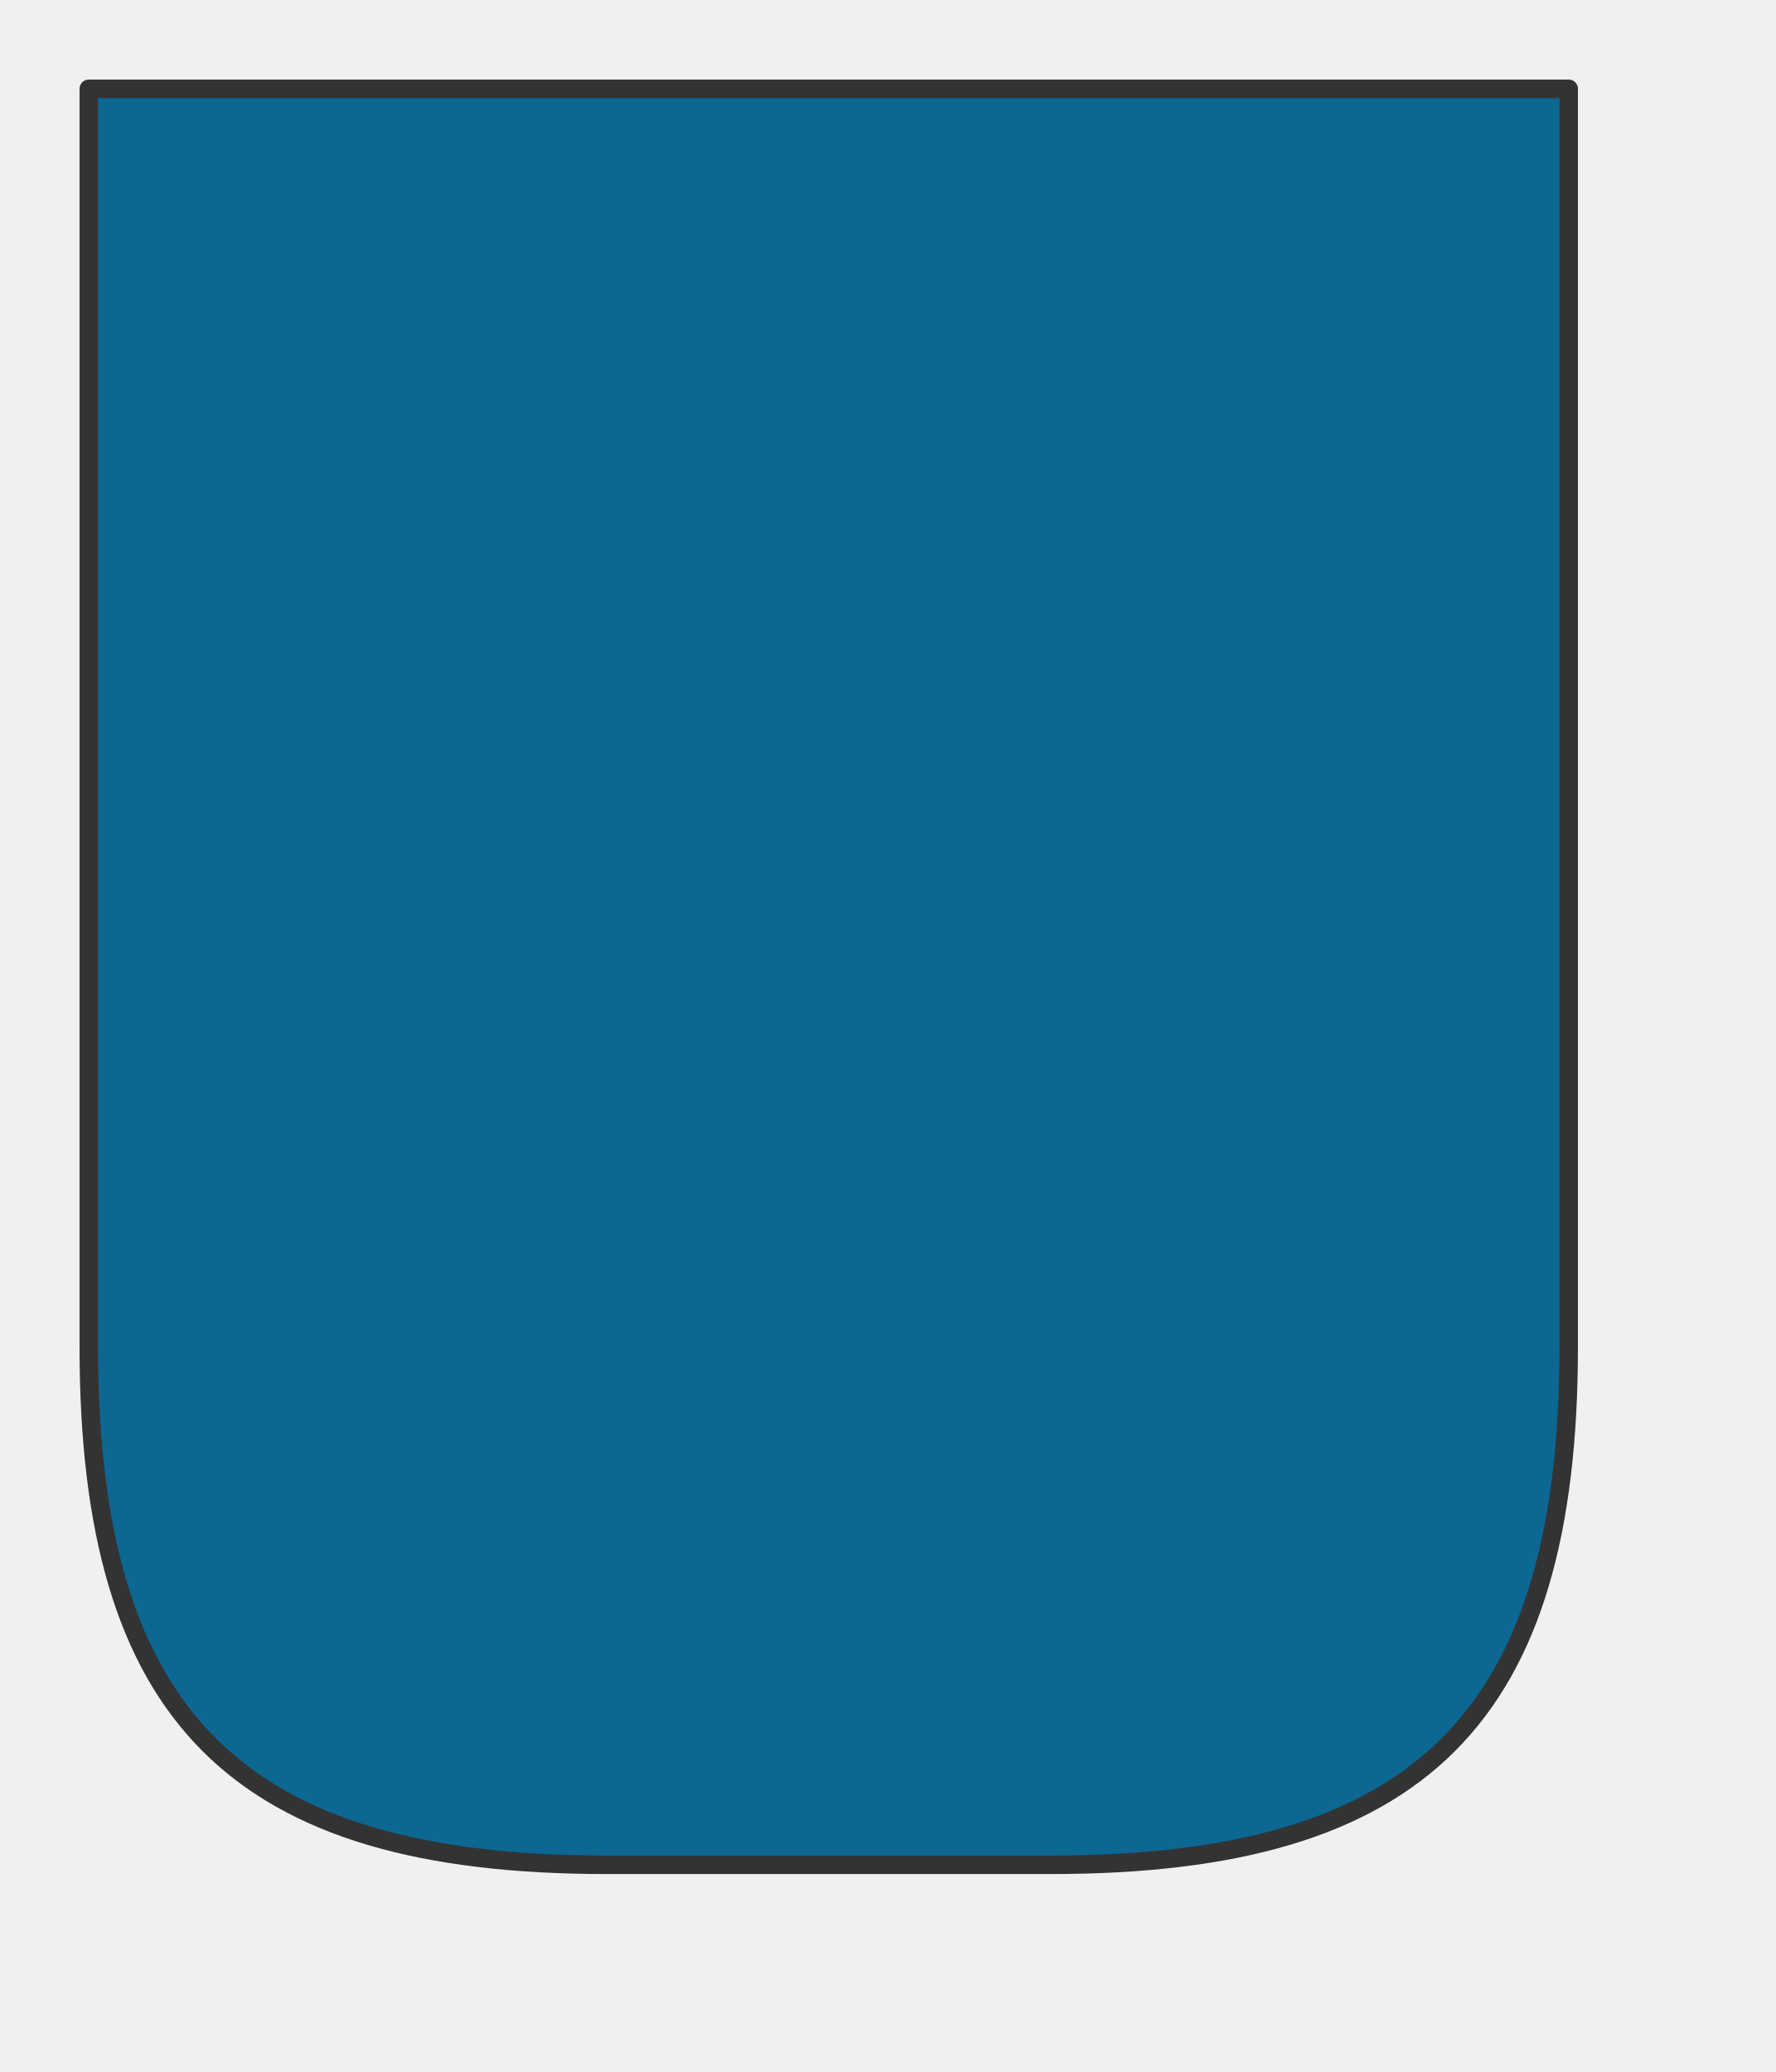
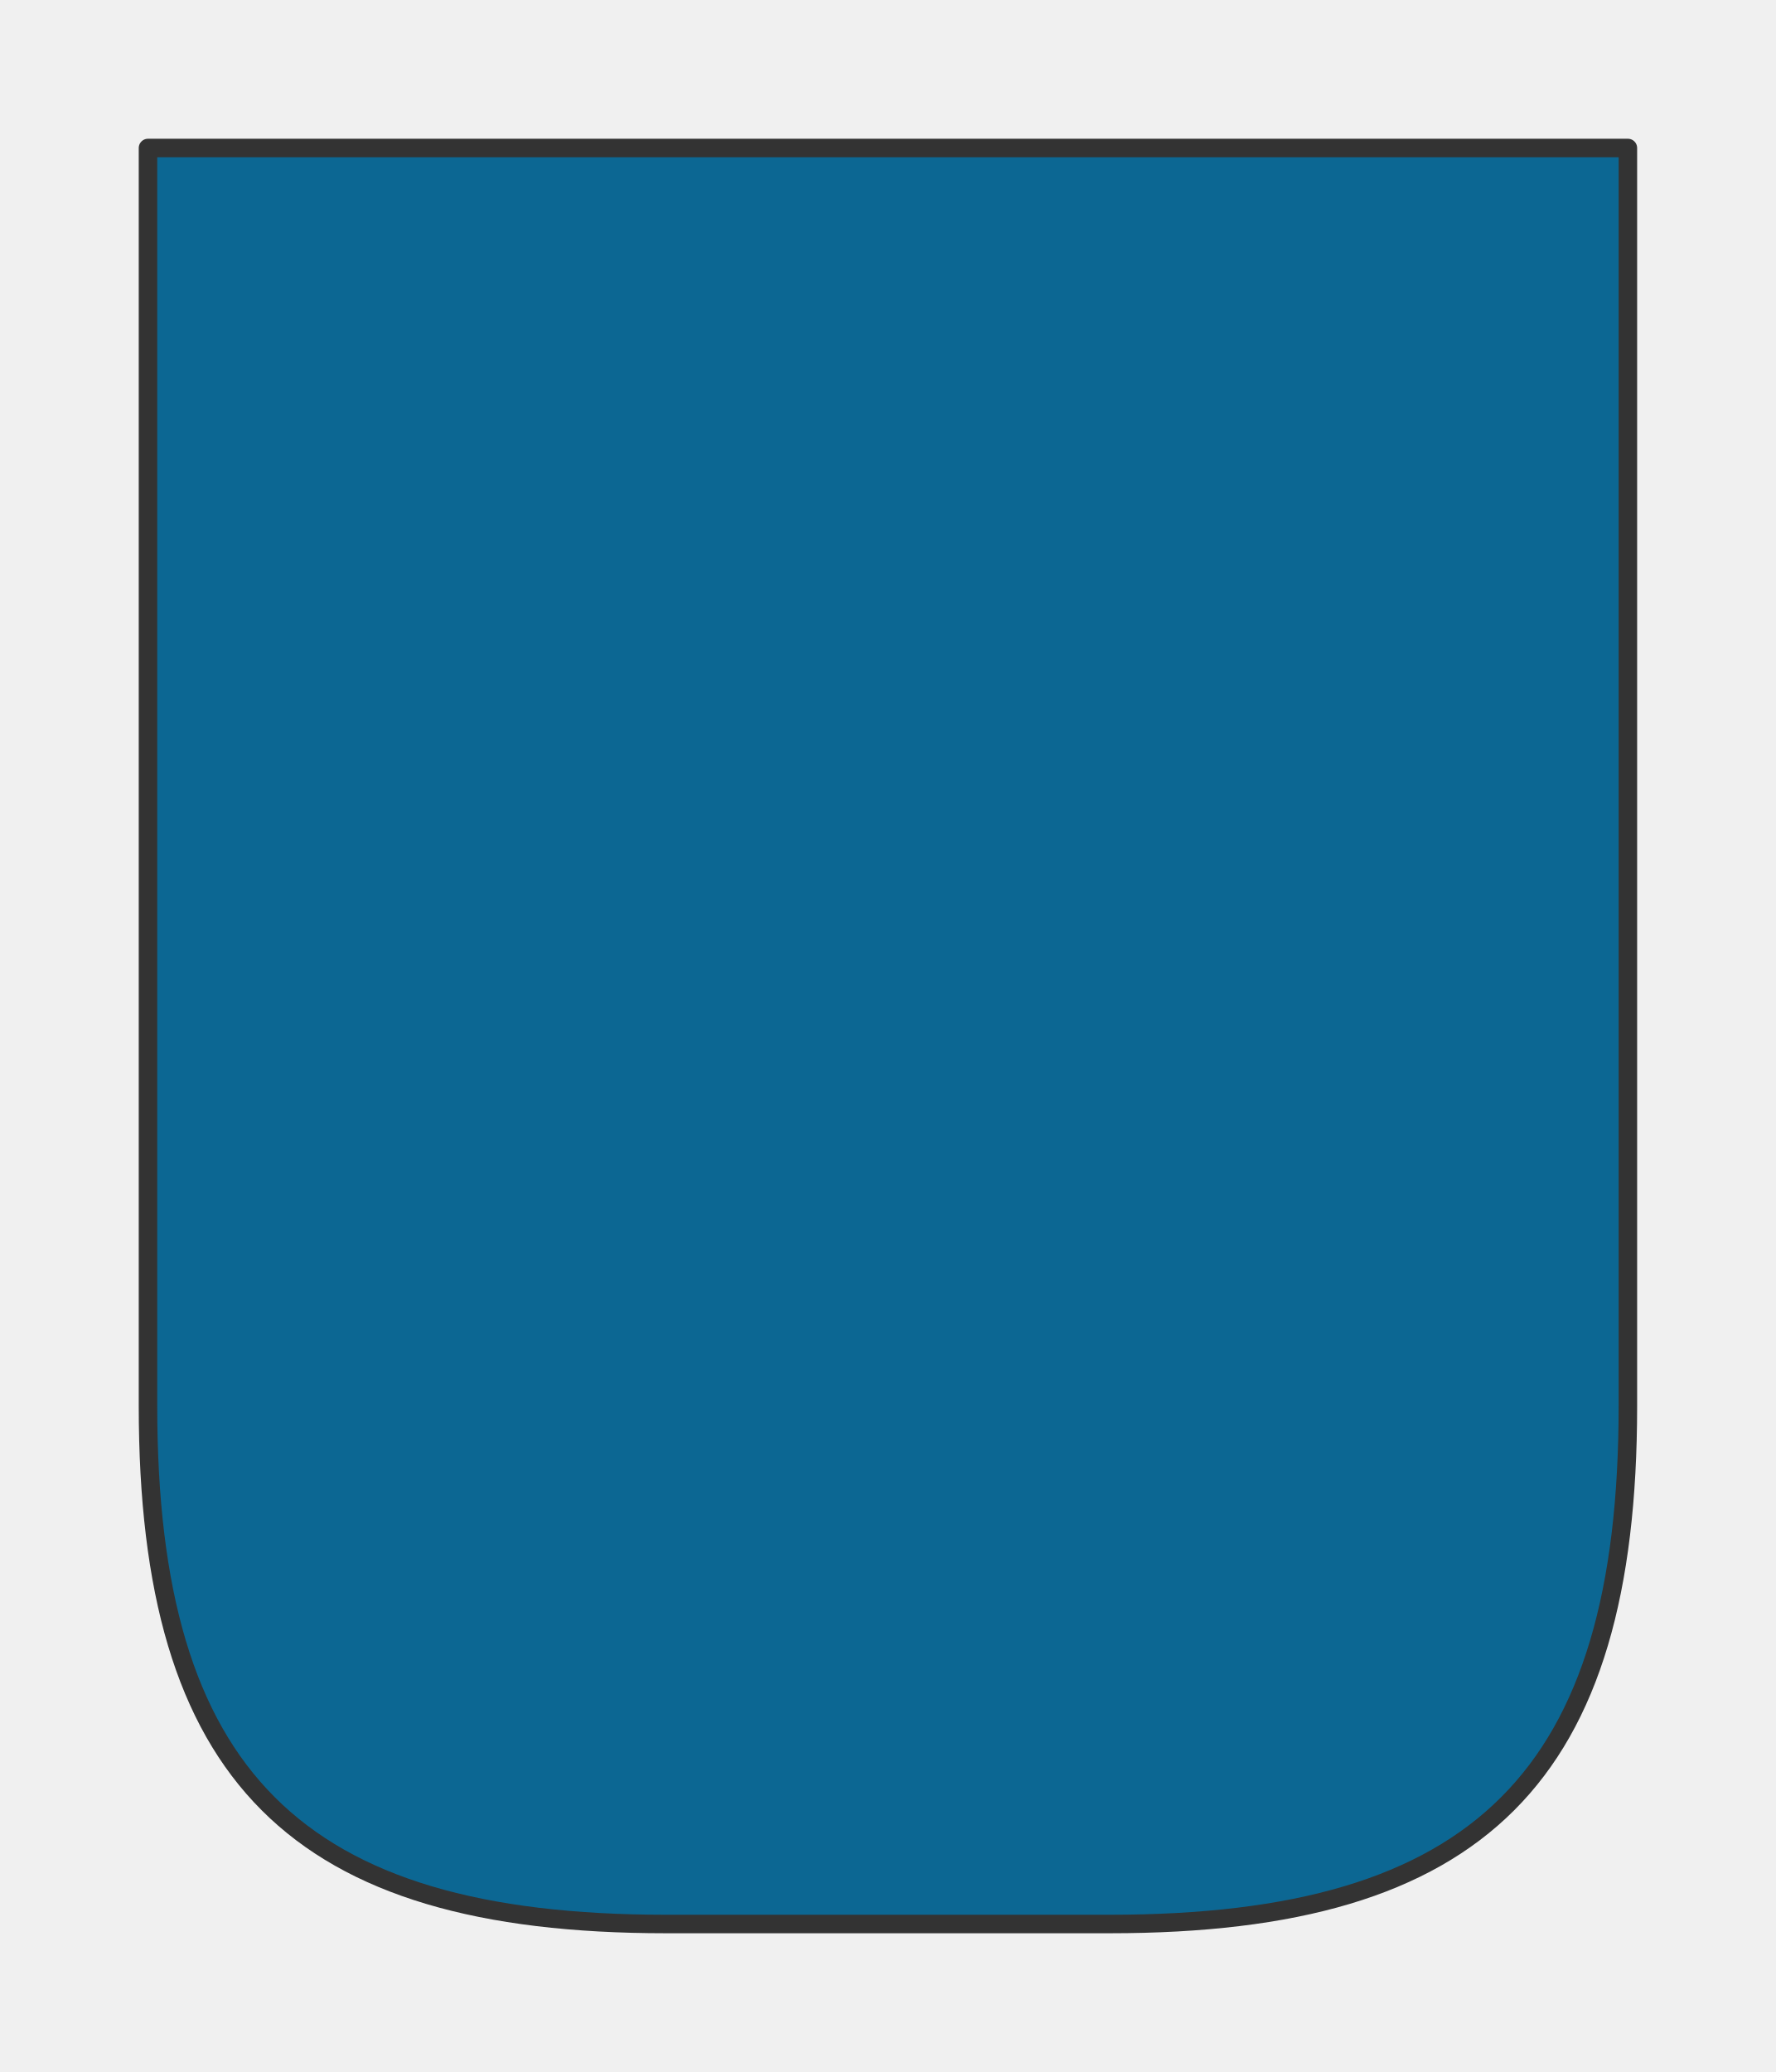
<svg xmlns="http://www.w3.org/2000/svg" viewBox="-4 -4 48 56" preserveAspectRatio="xMidYMin slice">
  <defs>
    <mask id="a">
-       <path d="M18.4-1.6h20v34c0 10-4 14-14 14h-12c-10 0-14-4-14-14v-34z" clip-rule="evenodd" fill-rule="evenodd" fill="#fff" />
+       <path d="M20 0h20v34c0 10-4 14-14 14H14C4 48 0 44 0 34V0z" clip-rule="evenodd" fill-rule="evenodd" fill="#fff" />
    </mask>
  </defs>
  <g mask="url(#a)">
-     <path d="M18.4-1.6h20v34c0 10-4 14-14 14h-12c-10 0-14-4-14-14v-34z" fill-rule="evenodd" fill="#f0f0f0" />
+     <path d="M20 0h20v34c0 10-4 14-14 14H14C4 48 0 44 0 34V0z" fill-rule="evenodd" fill="#f0f0f0" />
    <path fill="#0c6793" style="cursor:pointer" d="M-1000-1000h2000v2000h-2000z" />
  </g>
-   <path d="M18.4-1.6h20v34c0 10-4 14-14 14h-12c-10 0-14-4-14-14v-34z" stroke="#333" stroke-width=".5" fill="none" stroke-linecap="round" stroke-linejoin="round" />
+   <path d="M20 0h20v34c0 10-4 14-14 14H14C4 48 0 44 0 34V0z" stroke="#333" stroke-width=".5" fill="none" stroke-linecap="round" stroke-linejoin="round" />
</svg>
